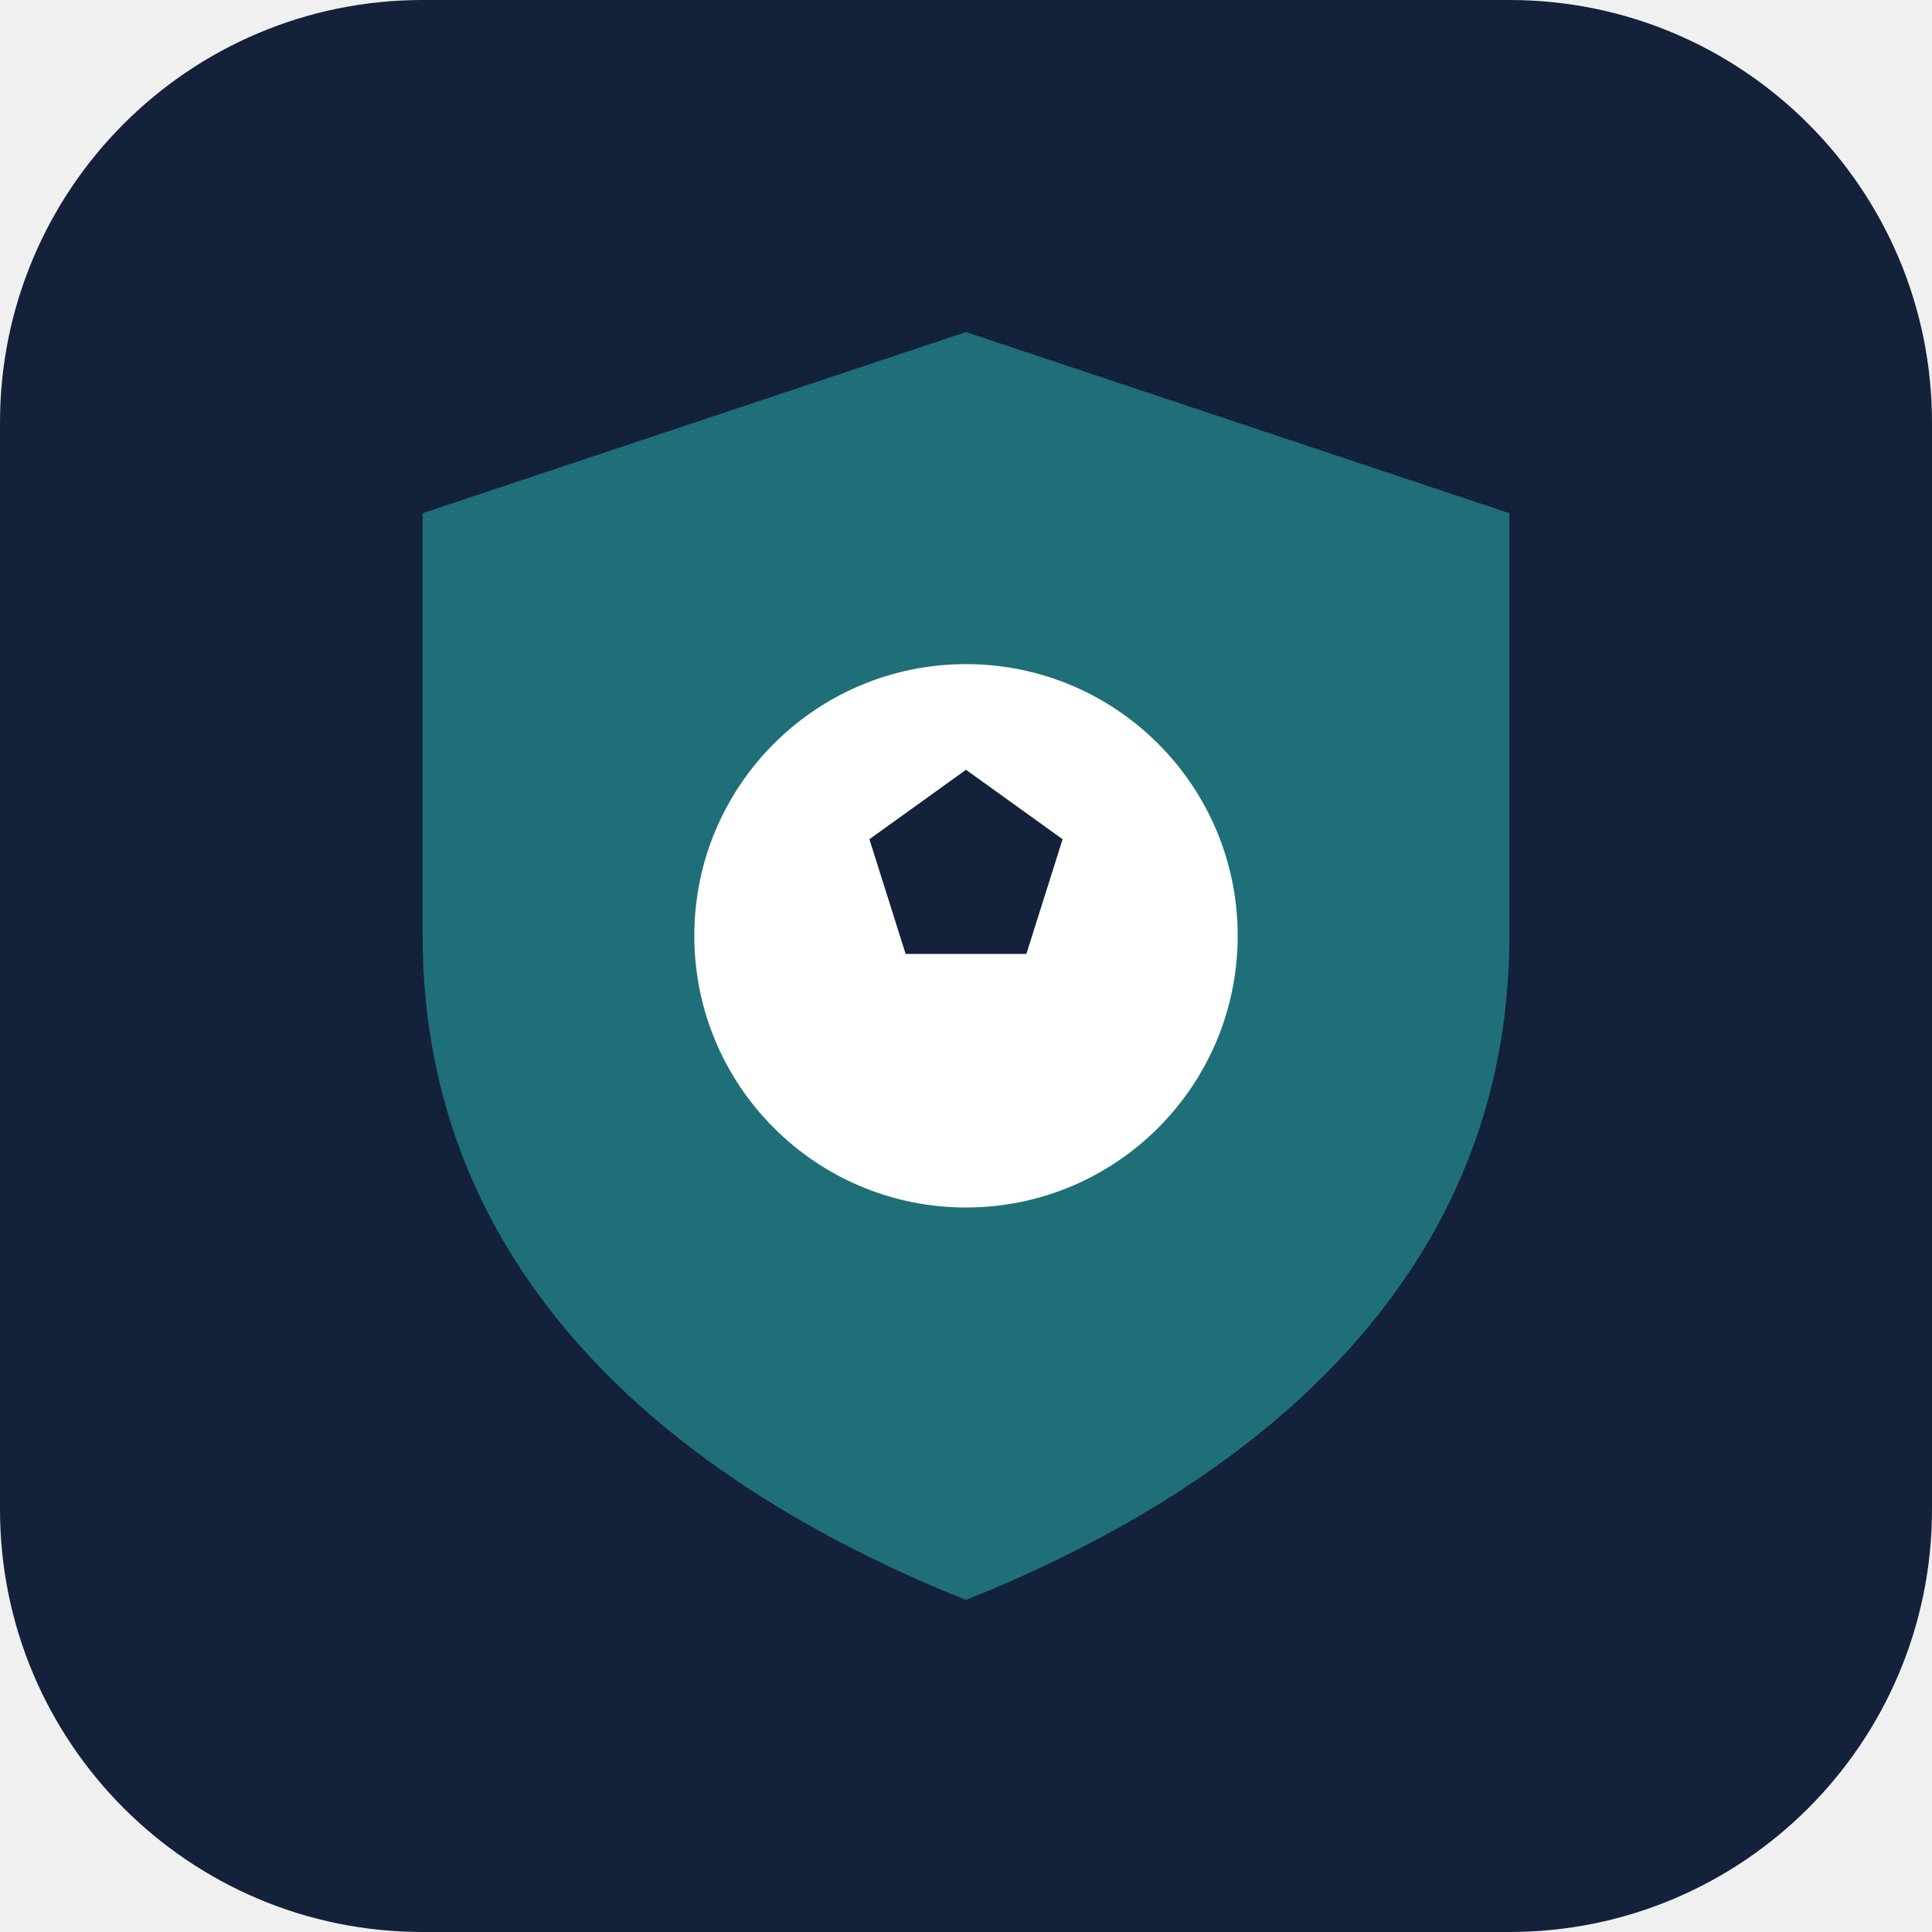
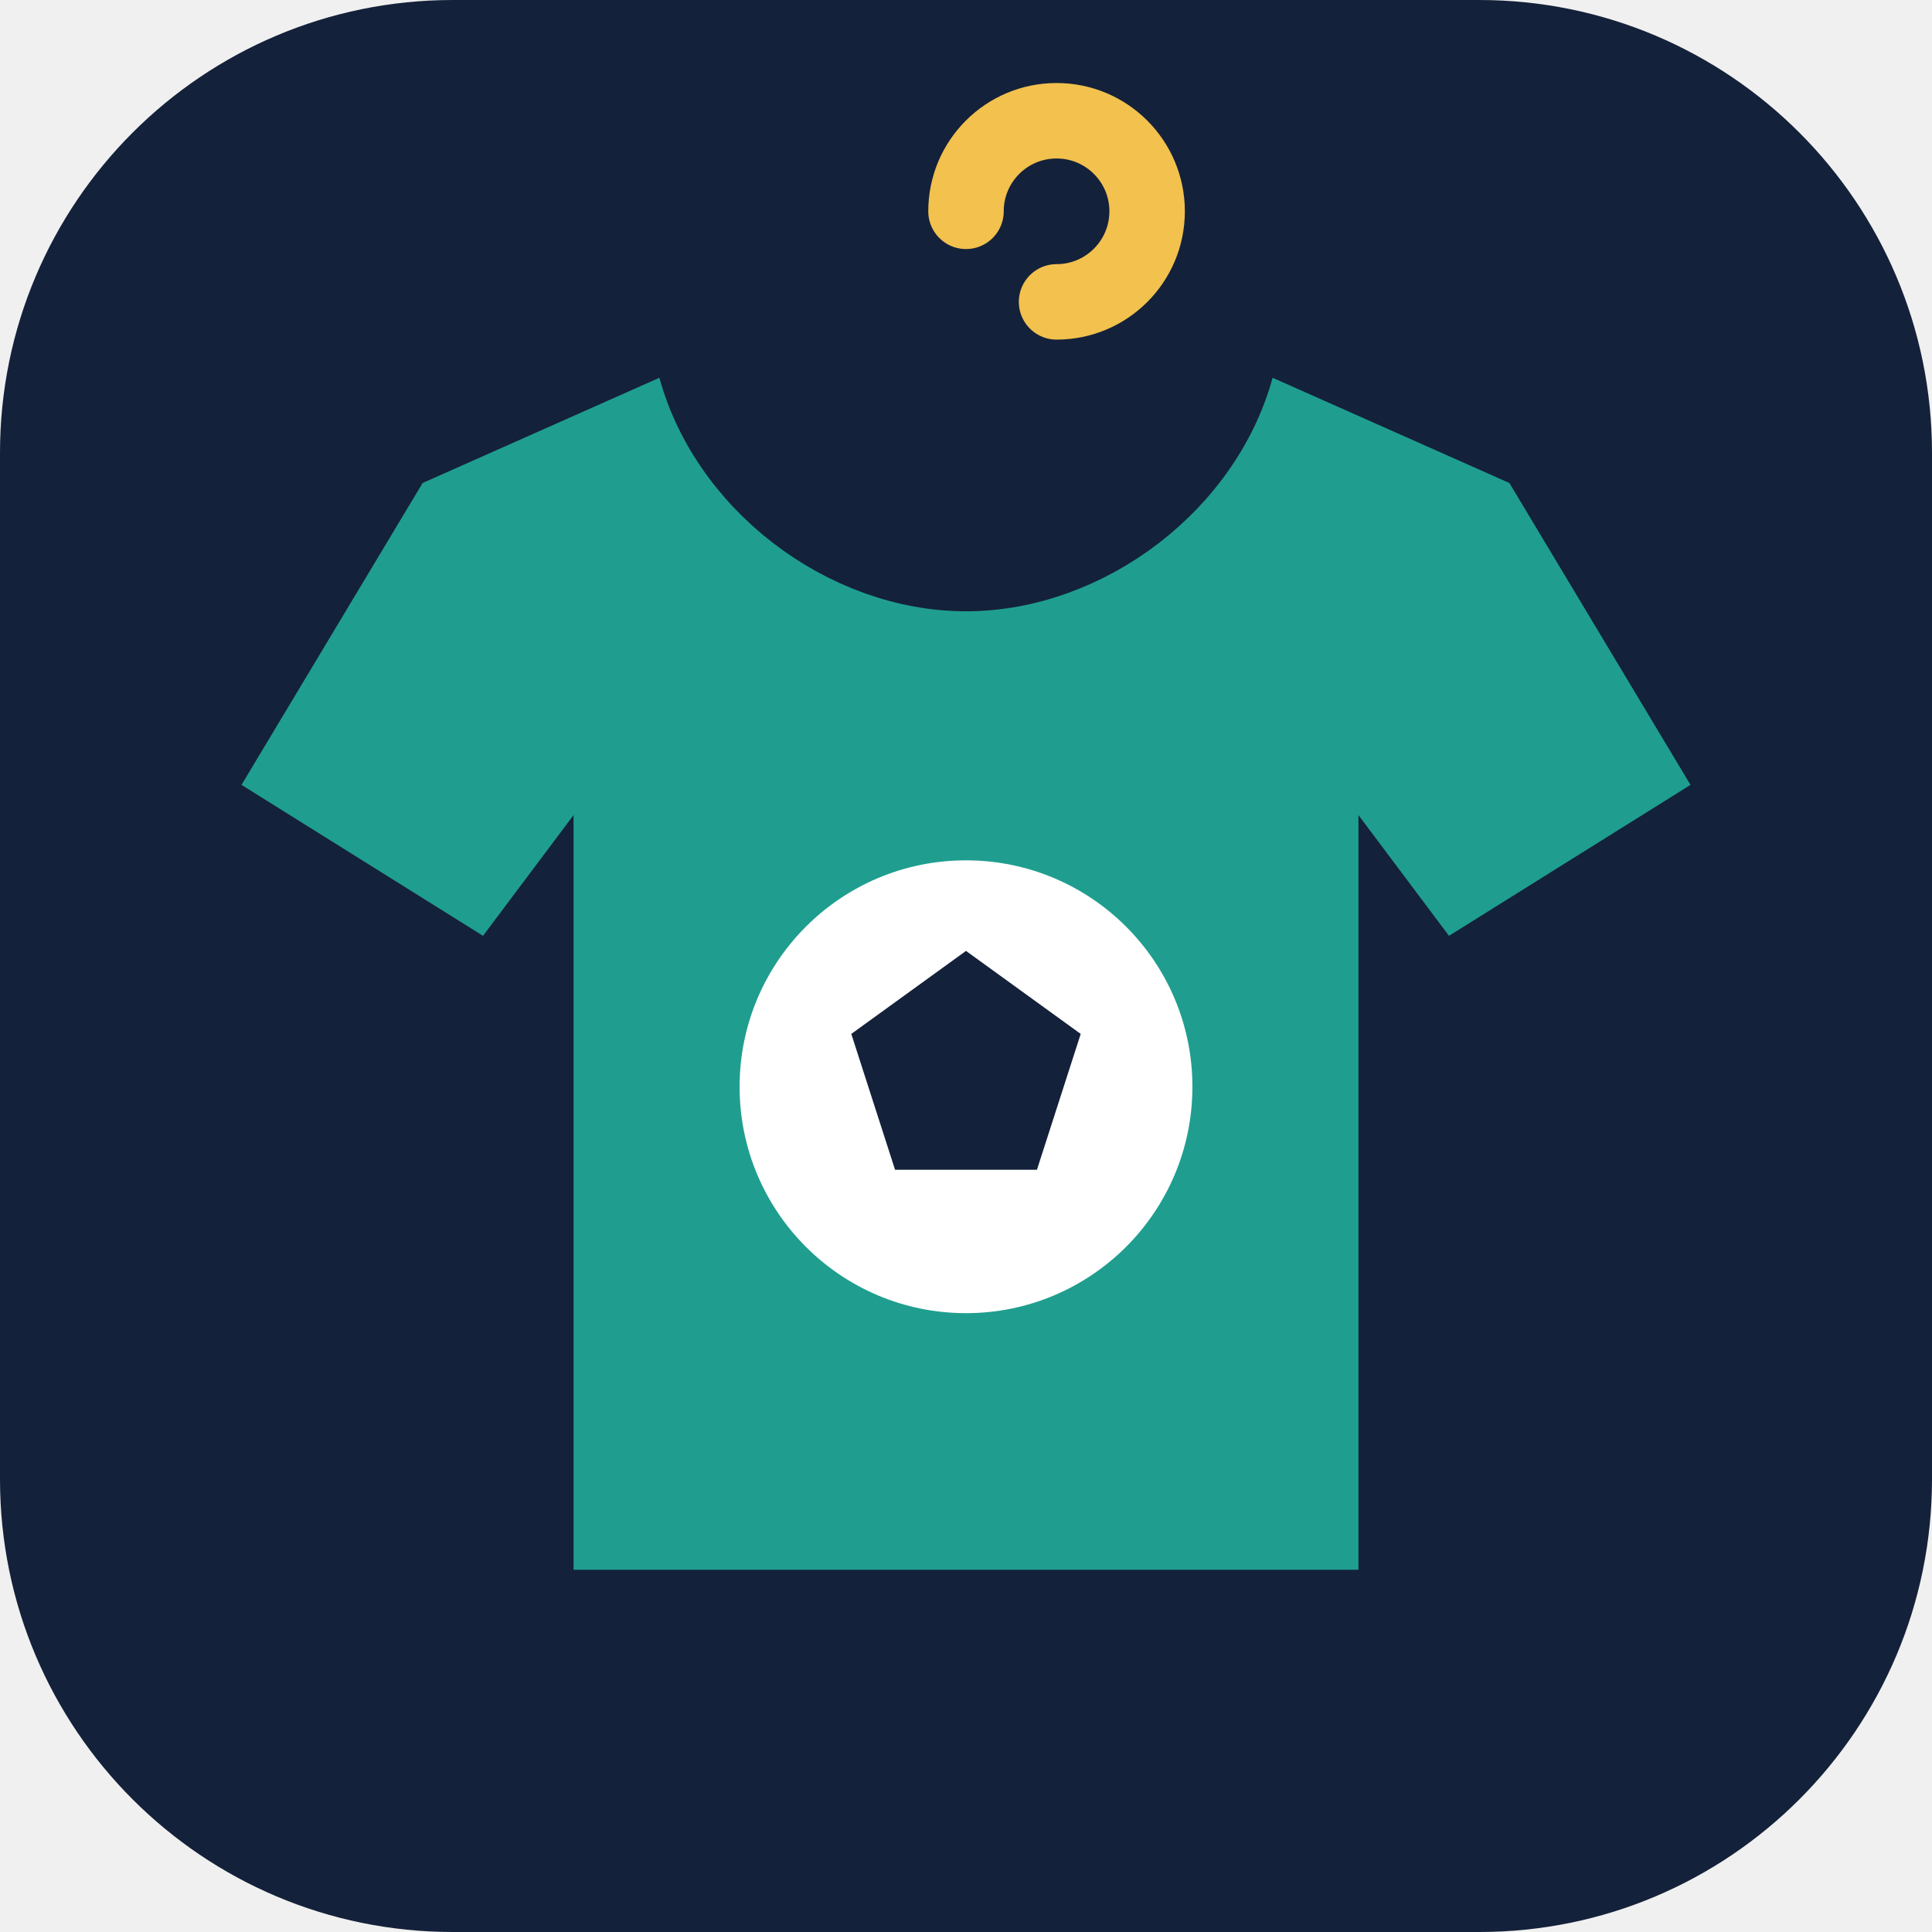
- <svg xmlns="http://www.w3.org/2000/svg" viewBox="0 0 64 64">
-   <rect width="64" height="64" rx="14" fill="#14213A" />
-   <path d="M32 11 50 17v14c0 11-8 18-18 22-10-4-18-11-18-22V17z" fill="#1F6F78" />
-   <circle cx="32" cy="31" r="9" fill="#fff" />
-   <path d="M32 25.5l3.2 2.3-1.2 3.8h-4l-1.2-3.8z" fill="#14213A" />
+ <svg xmlns="http://www.w3.org/2000/svg" viewBox="0 0 128 128">
+   <rect width="128" height="128" rx="30" fill="#14213A" />
+   <path d="M46 24 L28 32 L16 52 L32 62 L38 54 V104 H90 V54 L96 62 L112 52 L100 32 L82 24 C80 32 72 38 64 38 C56 38 48 32 46 24 Z" fill="#1F9E8F" />
+   <path d="M46 24 C48 32 56 38 64 38 C72 38 80 32 82 24" fill="none" stroke="#14213A" stroke-width="5" stroke-linecap="round" />
+   <path d="M64 14 a6 6 0 1 1 6 6" fill="none" stroke="#F2C14E" stroke-width="5" stroke-linecap="round" />
+   <circle cx="64" cy="72" r="15" fill="#fff" />
+   <path d="M64 63 l7.6 5.5-2.9 9h-9.4l-2.9-9z" fill="#14213A" />
</svg>
